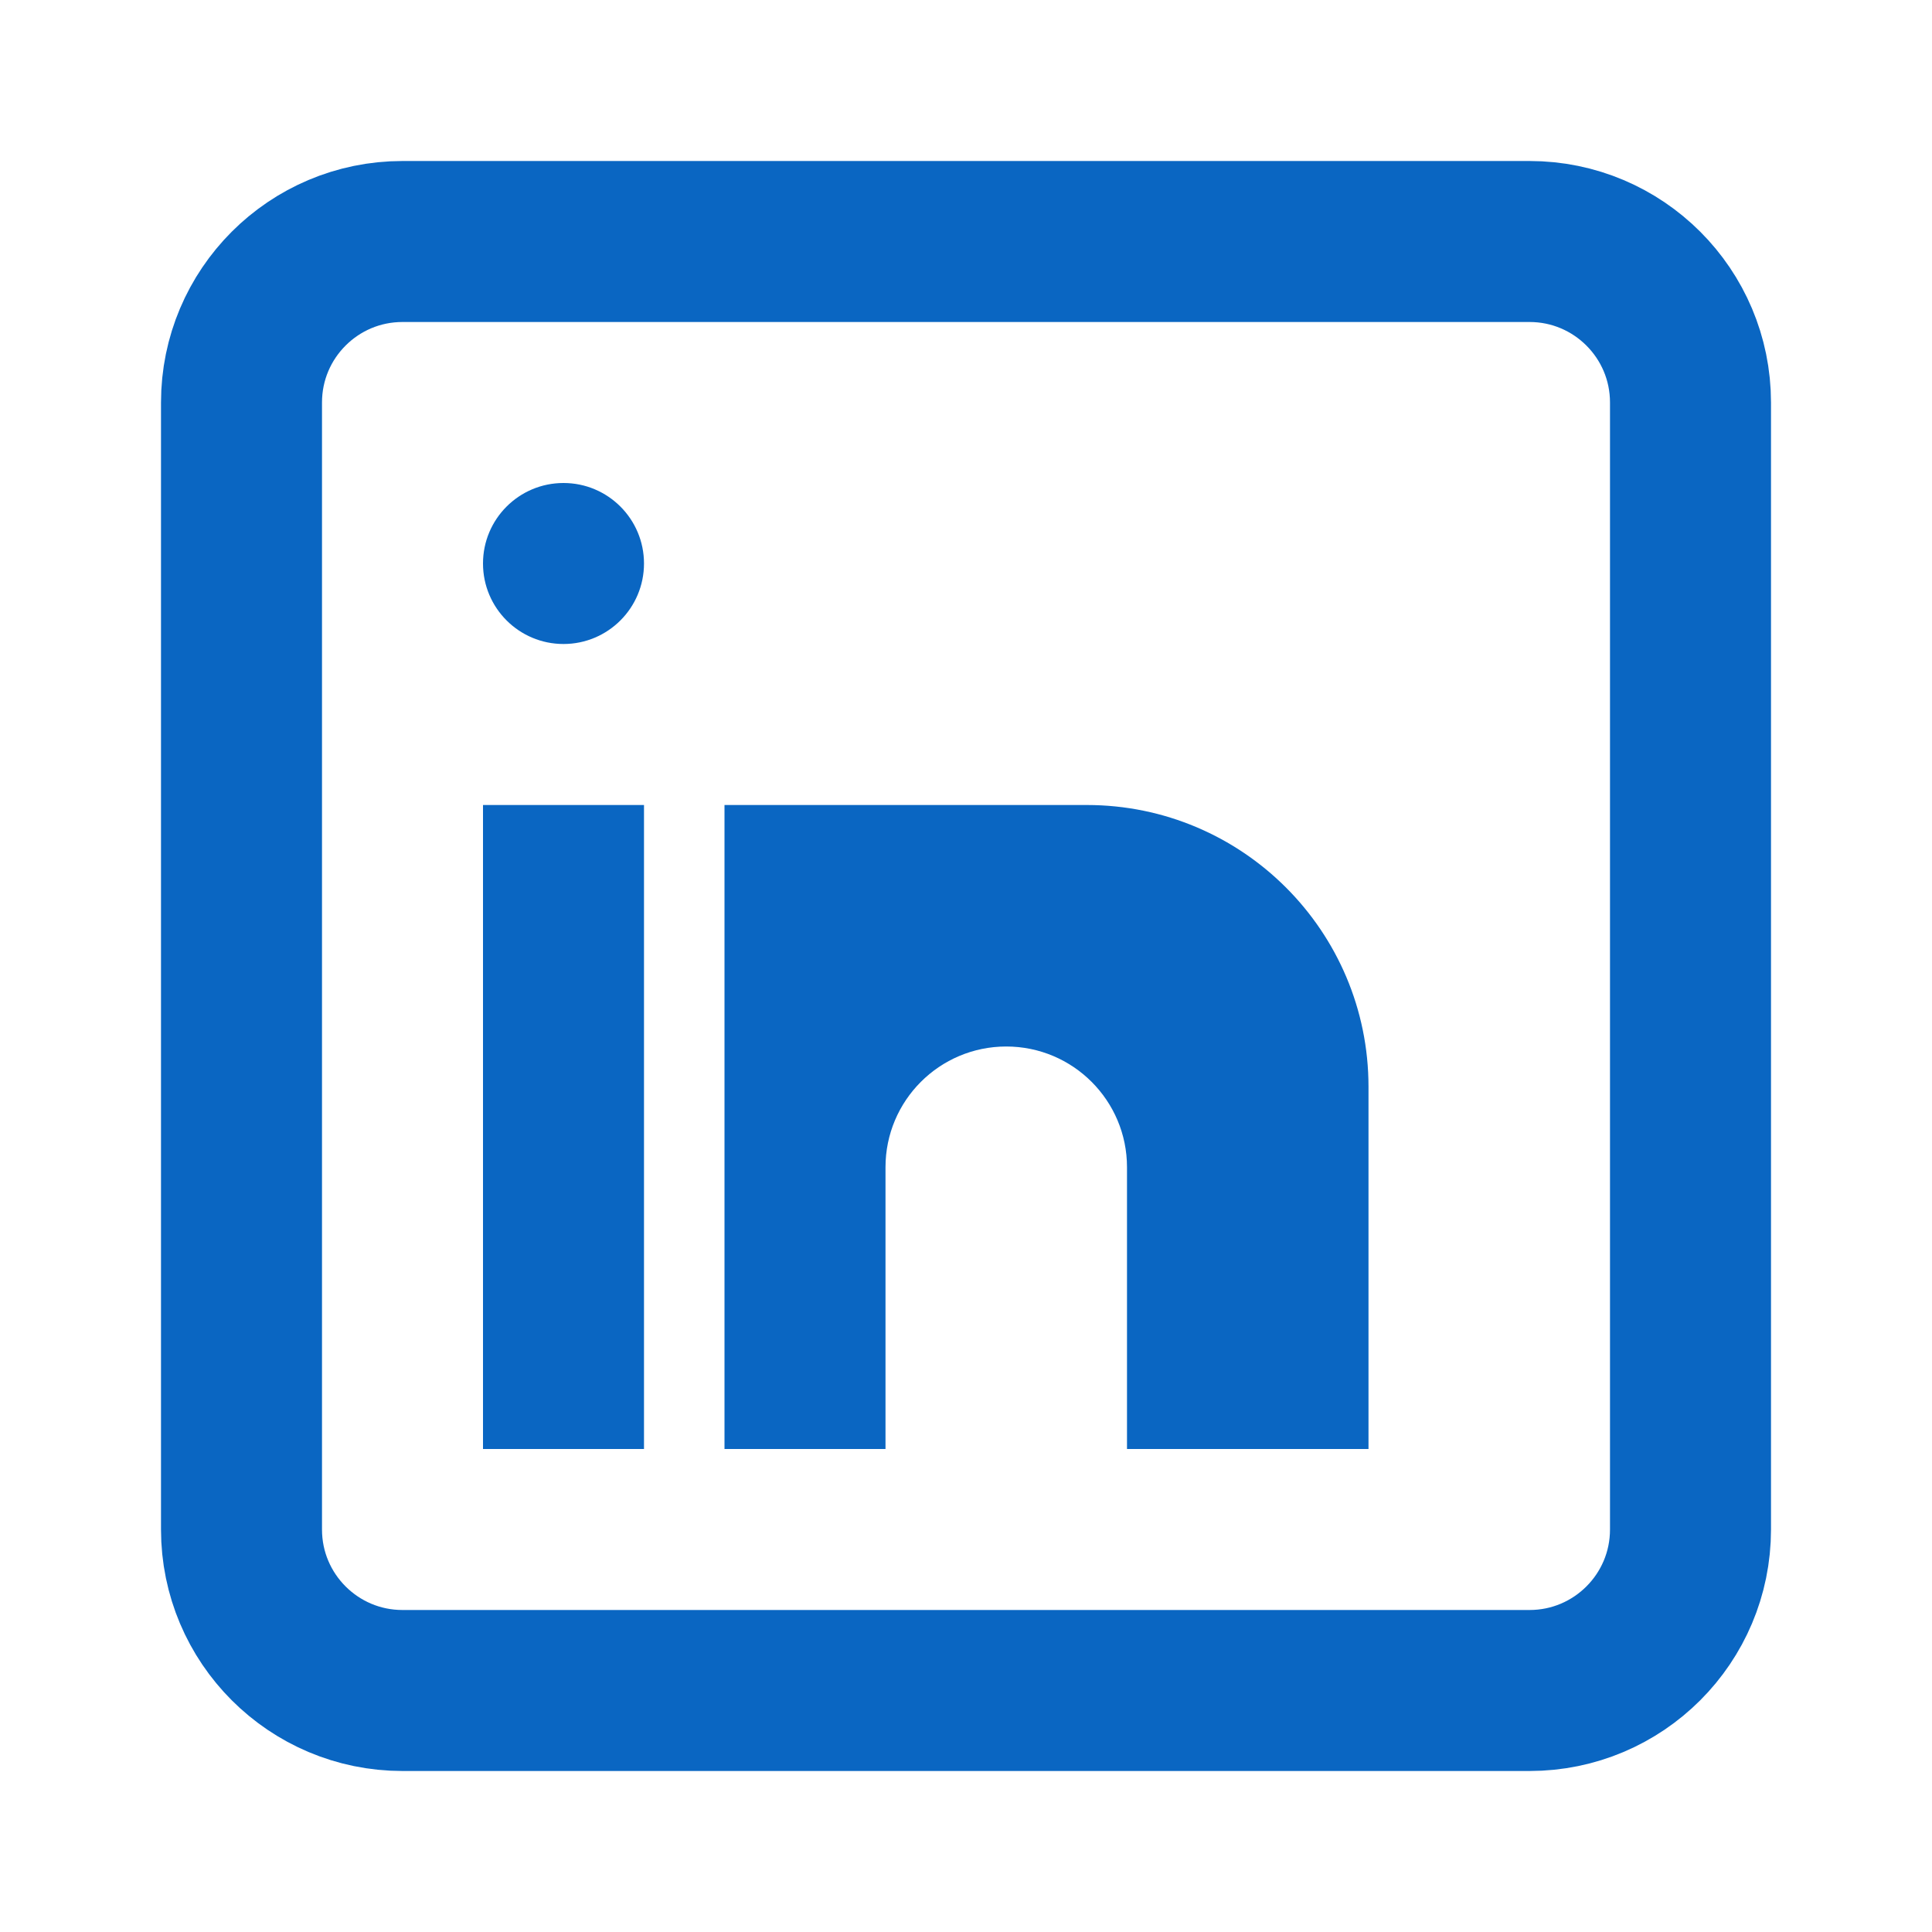
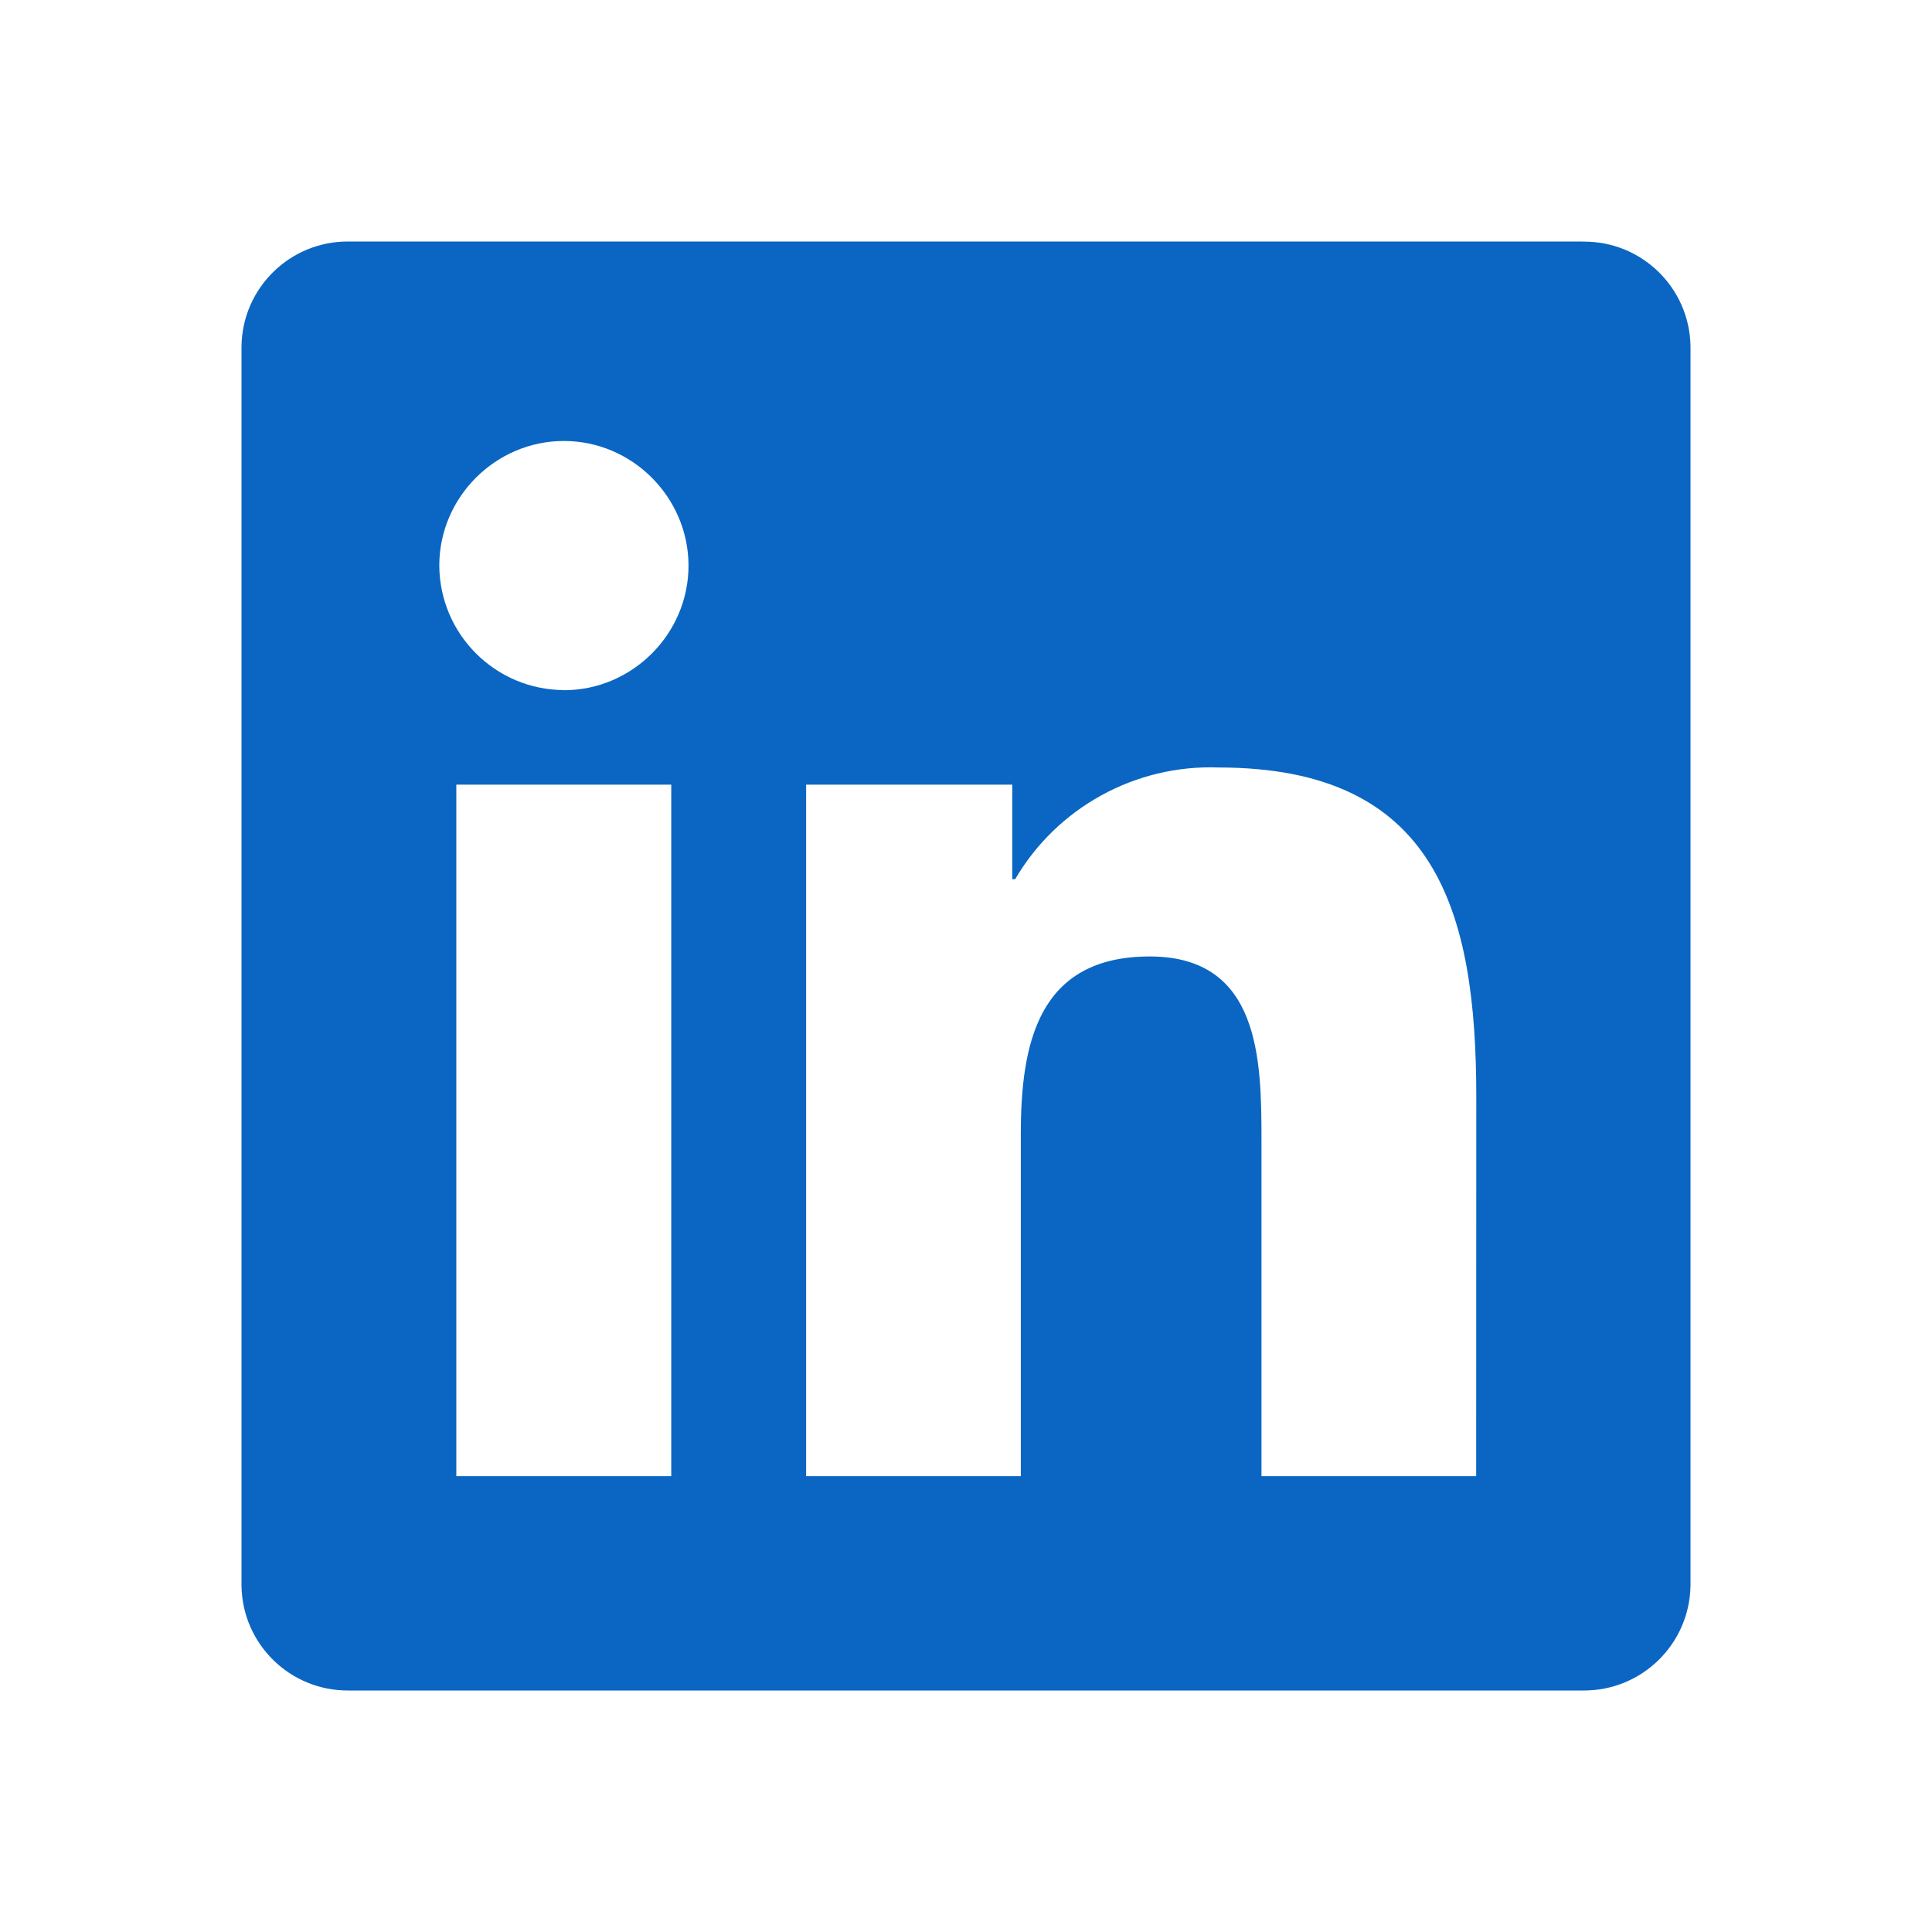
- <svg xmlns="http://www.w3.org/2000/svg" viewBox="0 0 24 24" width="16" height="16" fill="none">
-   <rect x="3" y="3" width="18" height="18" rx="2" stroke="#0A66C2" stroke-width="2" />
-   <rect x="6" y="10" width="2" height="8" fill="#0A66C2" />
-   <circle cx="7" cy="7" r="1" fill="#0A66C2" />
-   <path d="M12 10h1.5a3.5 3.5 0 0 1 3.5 3.5V18H14v-3.5a1.5 1.5 0 0 0-3 0V18h-2v-8h3z" fill="#0A66C2" />
+ <svg xmlns="http://www.w3.org/2000/svg" width="800px" height="800px" viewBox="0 0 16 16" fill="none">
+   <path fill="#0A66C2" d="M12.225 12.225h-1.778V9.44c0-.664-.012-1.519-.925-1.519-.926 0-1.068.724-1.068 1.47v2.834H6.676V6.498h1.707v.783h.024c.348-.594.996-.95 1.684-.925 1.802 0 2.135 1.185 2.135 2.728l-.001 3.14zM4.67 5.715a1.037 1.037 0 01-1.032-1.031c0-.566.466-1.032 1.032-1.032.566 0 1.031.466 1.032 1.032 0 .566-.466 1.032-1.032 1.032zm.889 6.51h-1.78V6.498h1.78v5.727zM13.11 2H2.885A.88.88 0 002 2.866v10.268a.88.88 0 00.885.866h10.226a.882.882 0 00.889-.866V2.865a.88.88 0 00-.889-.864z" />
</svg>
